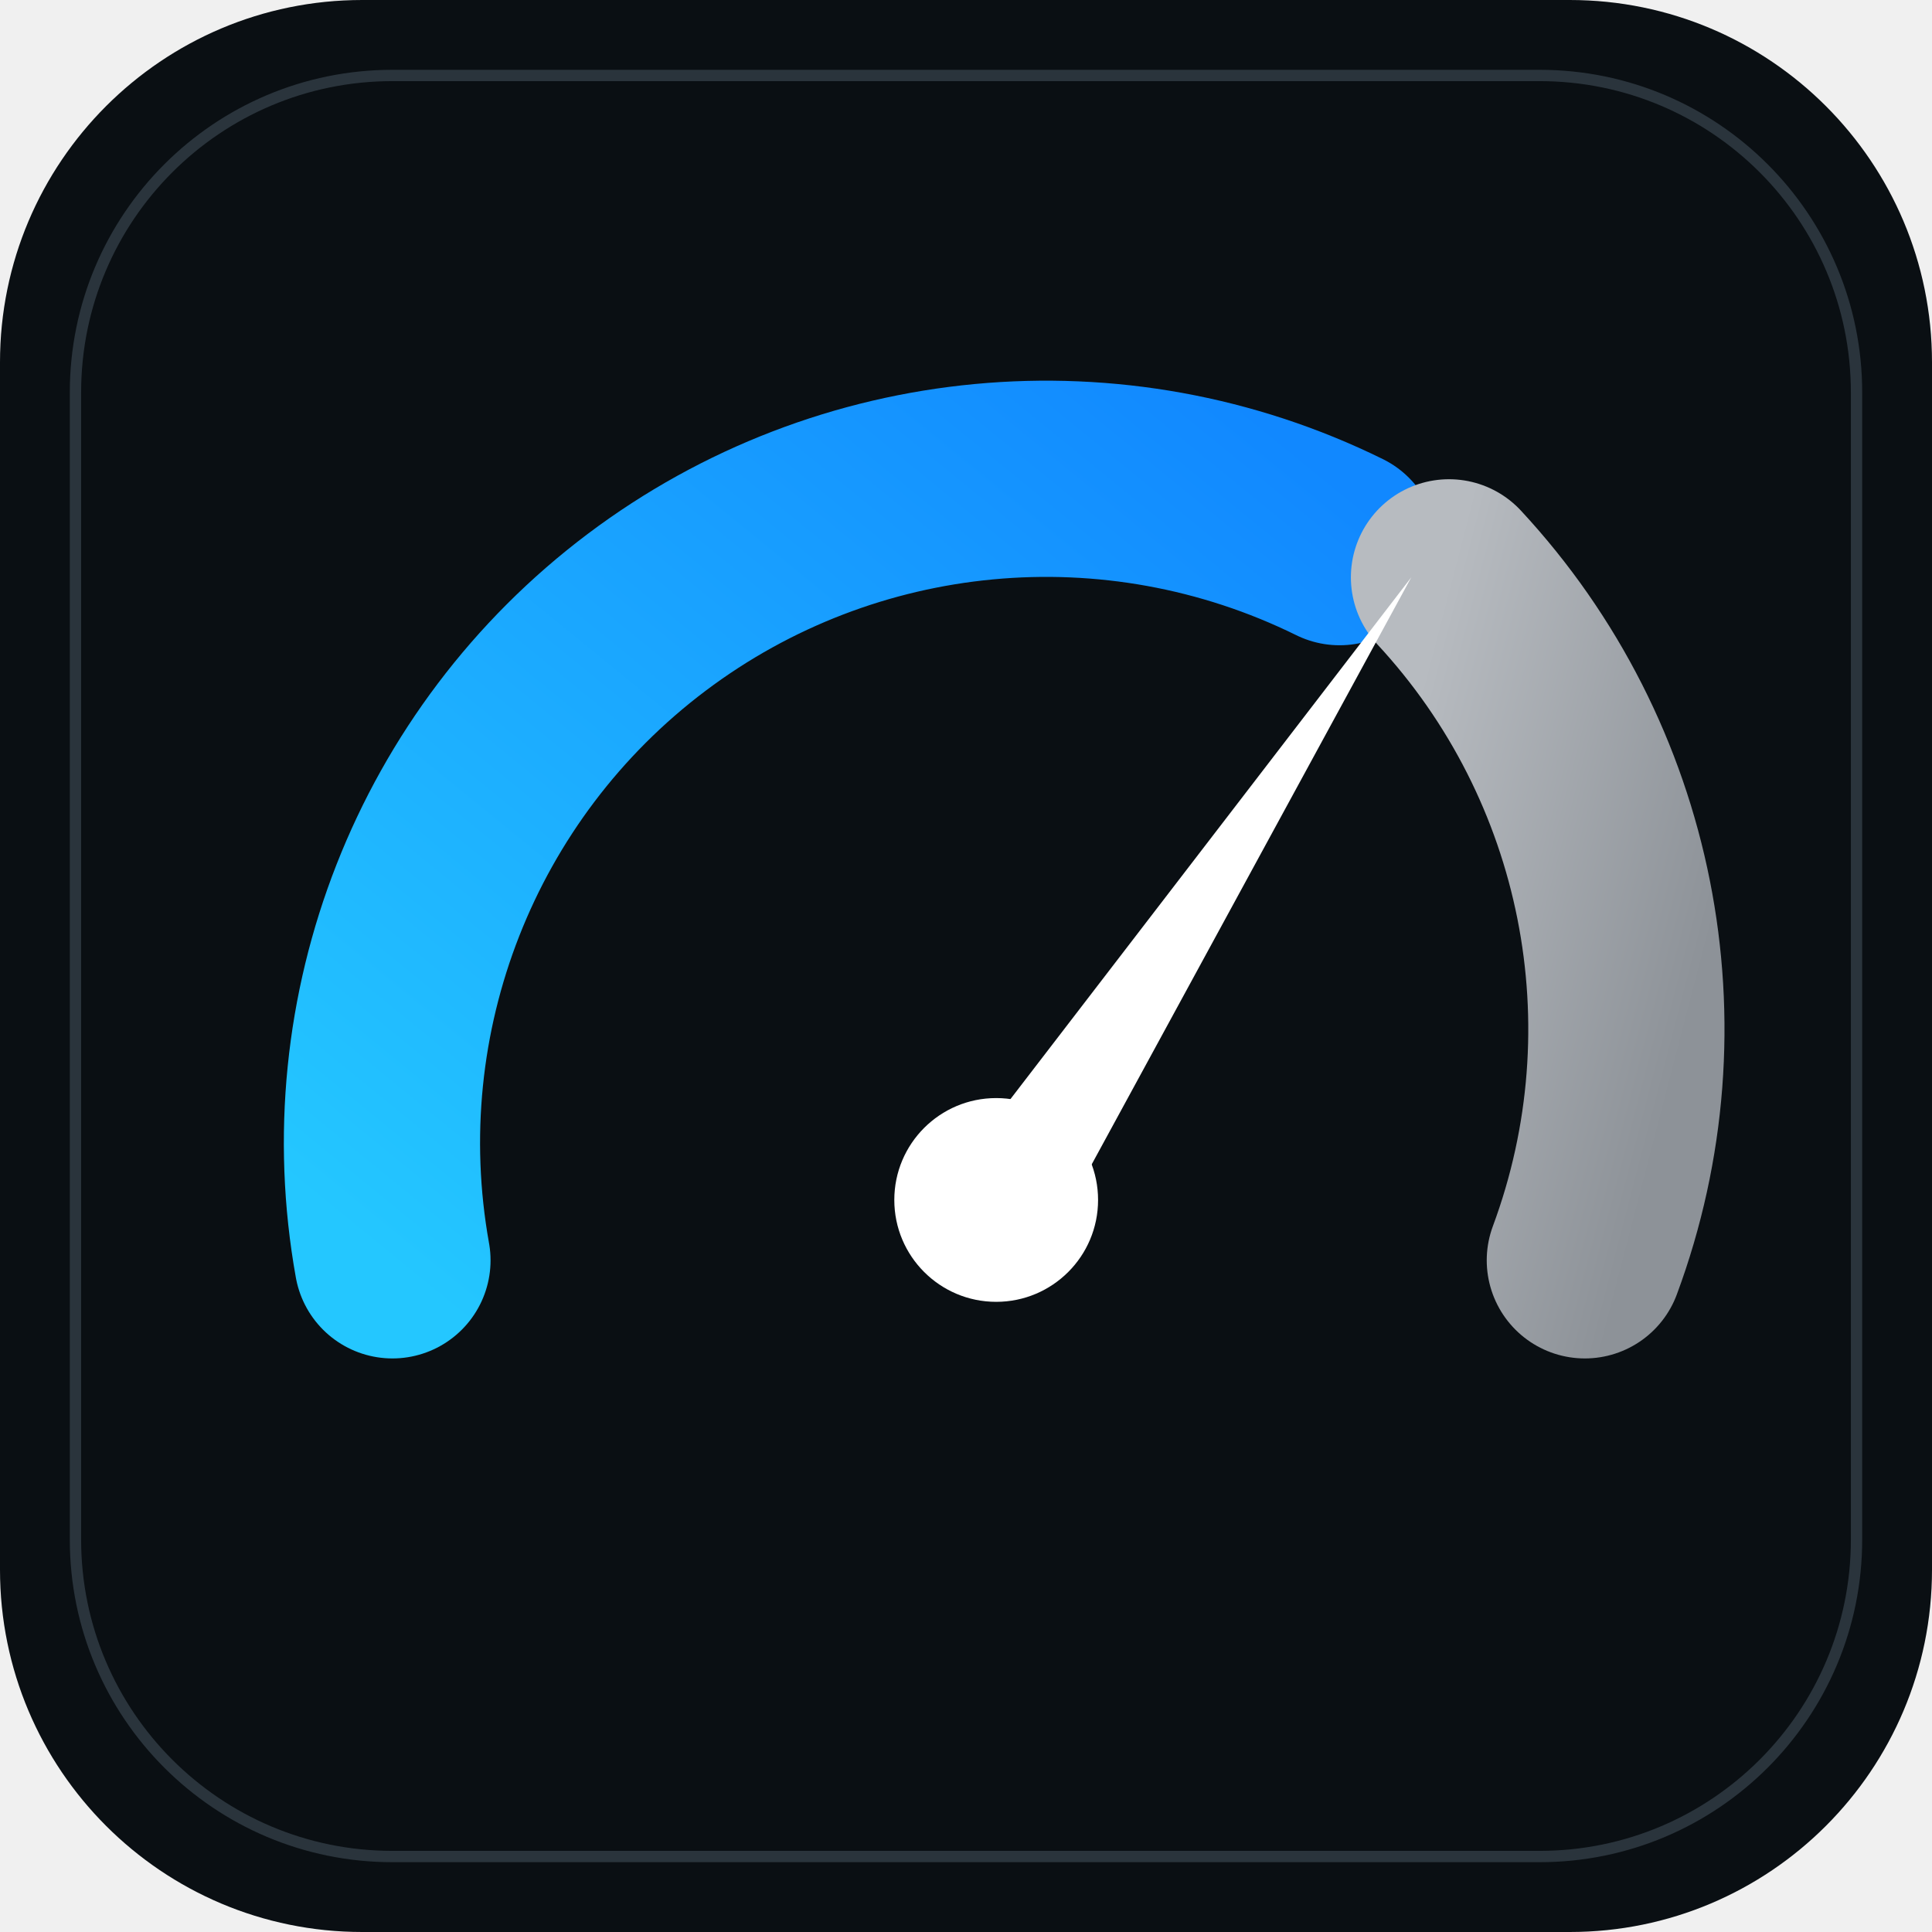
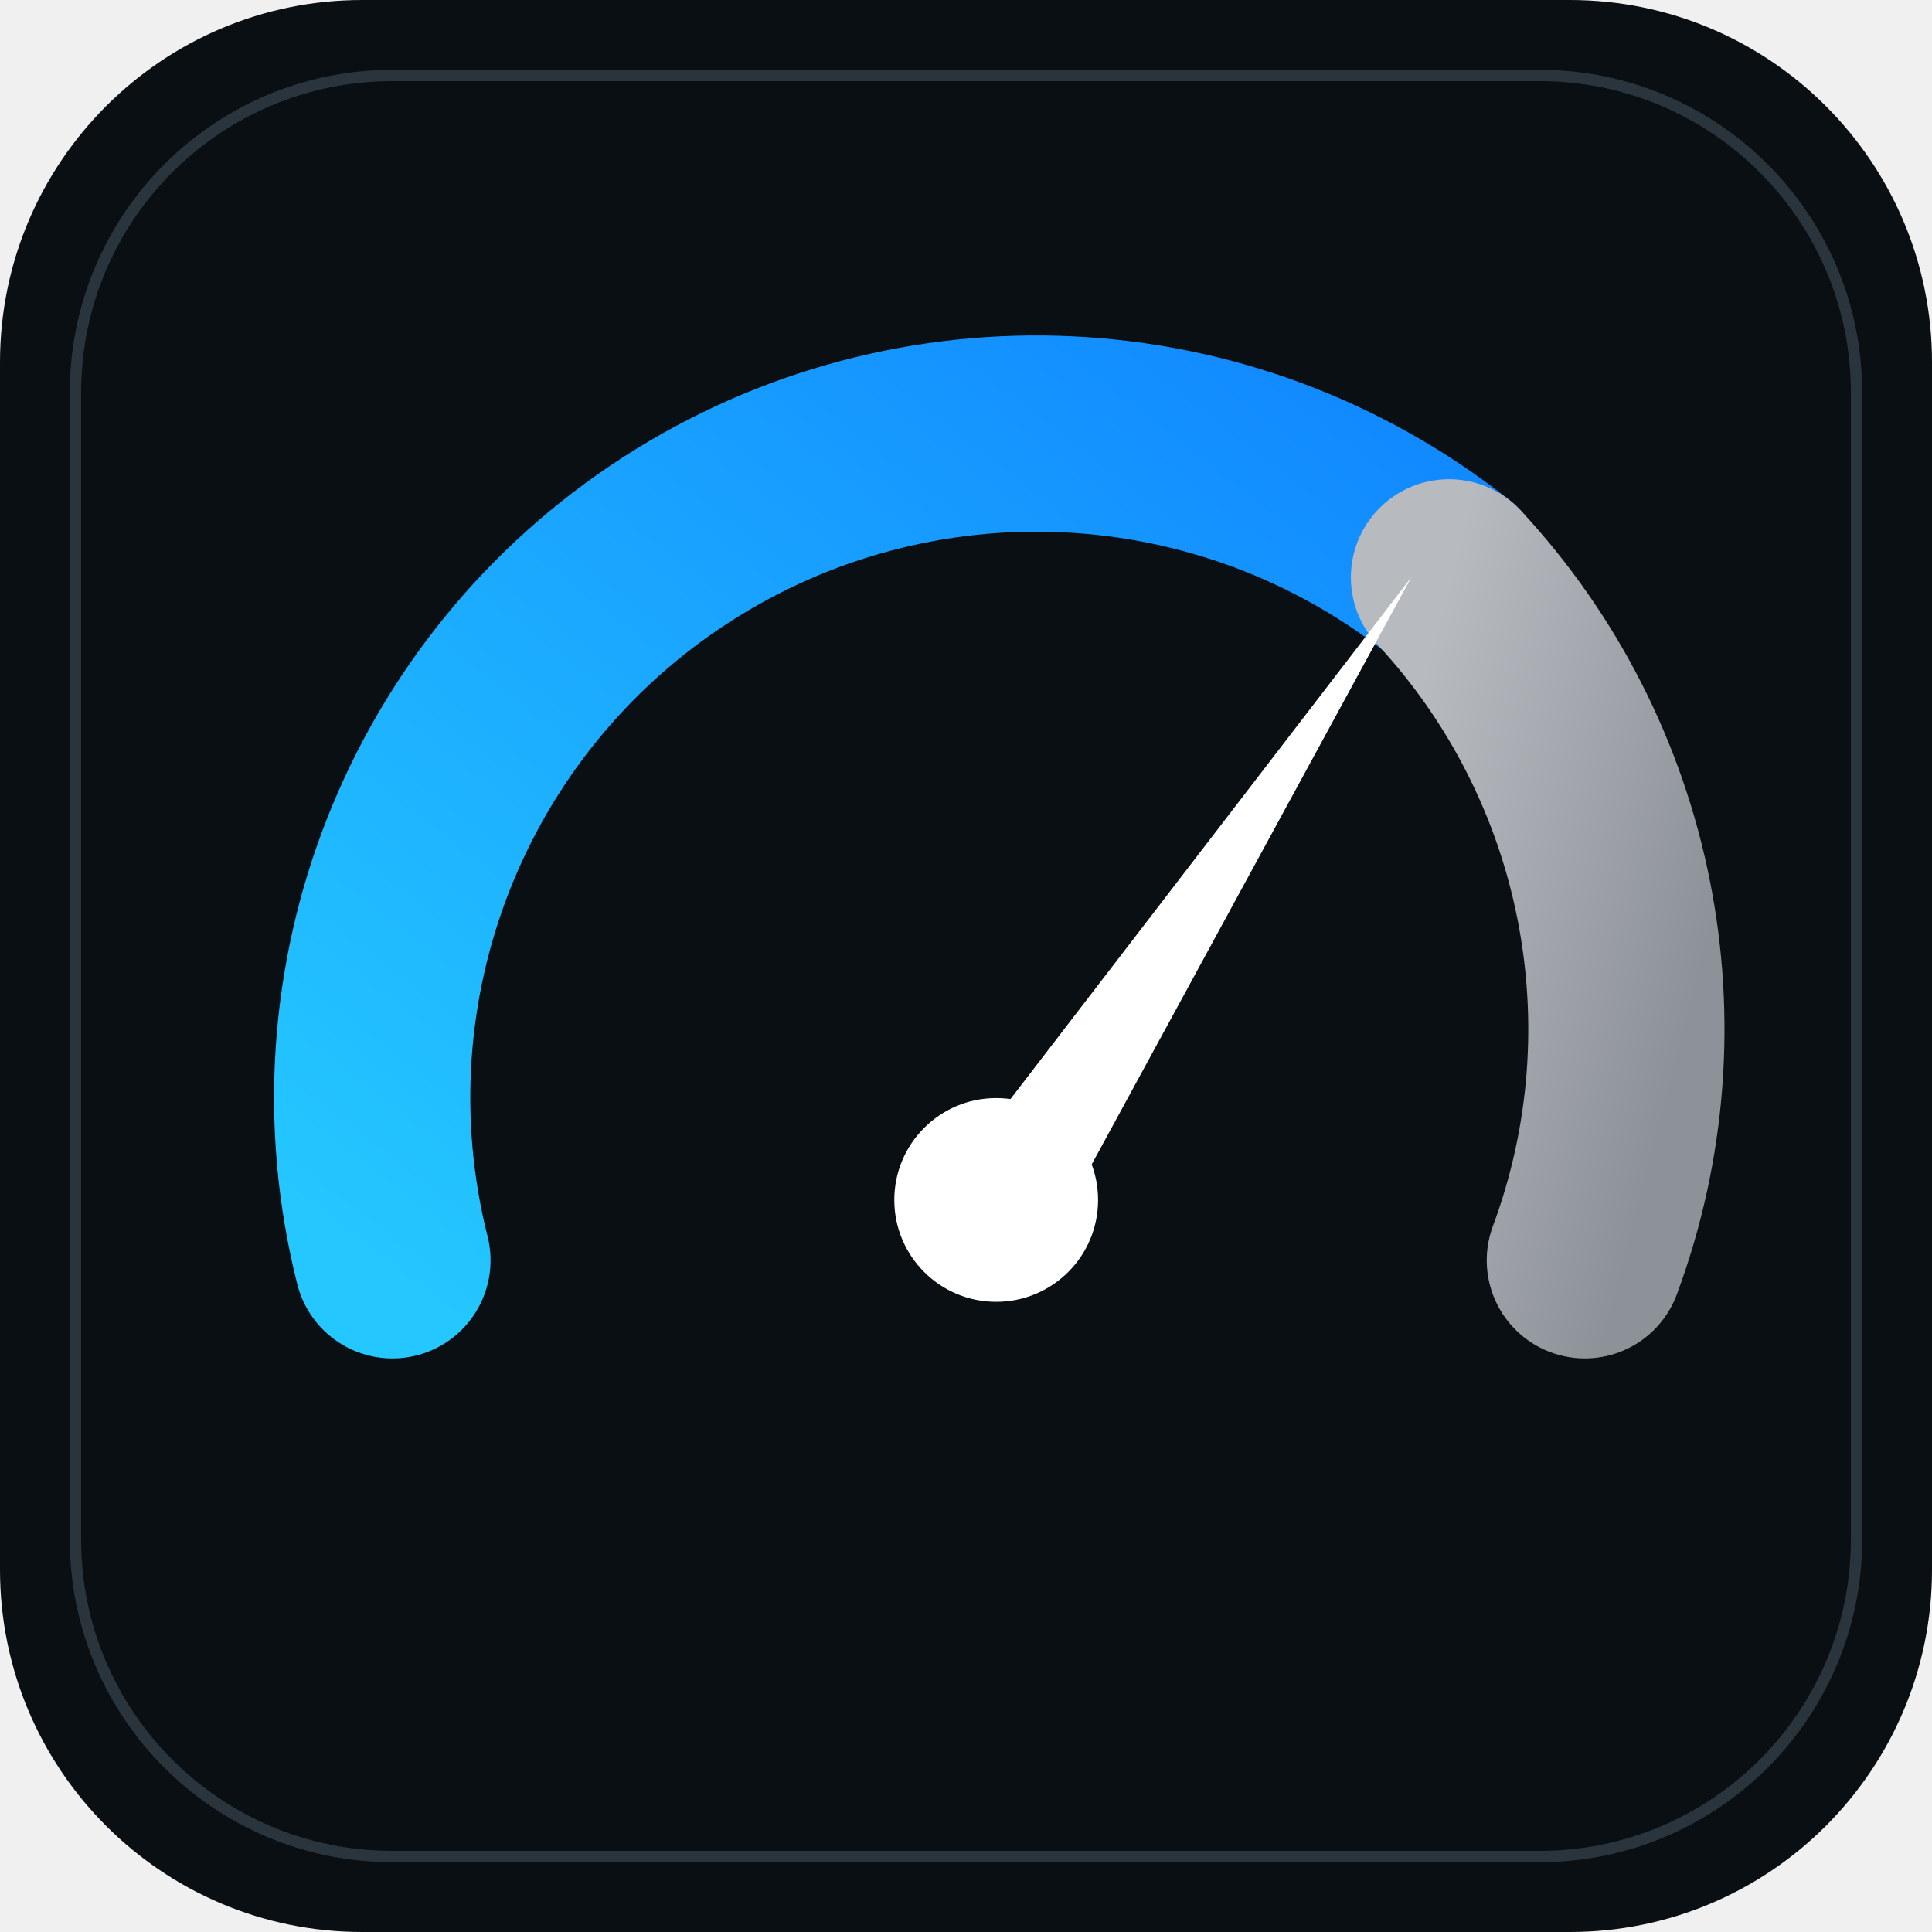
<svg xmlns="http://www.w3.org/2000/svg" viewBox="0 0 512 512" role="img" aria-label="Super Simple Speedo logo">
  <defs>
    <linearGradient id="blueArc" x1="0" y1="1" x2="1" y2="0">
      <stop offset="0%" stop-color="#24C7FF" />
      <stop offset="100%" stop-color="#1188FF" />
    </linearGradient>
    <linearGradient id="greyArc" x1="0" y1="0" x2="1" y2="1">
      <stop offset="0%" stop-color="#B7BBC0" />
      <stop offset="100%" stop-color="#8D9298" />
    </linearGradient>
  </defs>
  <rect width="512" height="512" rx="96" fill="#0A0F13" />
  <rect x="20" y="20" width="472" height="472" rx="84" fill="none" stroke="#2A343C" stroke-width="3" />
-   <path d="M104 334 A176 176 0 0 1 355 145" fill="none" stroke="url(#blueArc)" stroke-width="52" stroke-linecap="round" />
+   <path d="M104 334 A176 176 0 0 1 384 153" fill="none" stroke="url(#blueArc)" stroke-width="52" stroke-linecap="round" />
  <path d="M384 153 A176 176 0 0 1 420 334" fill="none" stroke="url(#greyArc)" stroke-width="52" stroke-linecap="round" />
  <path d="M258 304 L374 153 L282 322 Z" fill="#FFFFFF" />
  <circle cx="264" cy="318" r="27" fill="#FFFFFF" />
</svg>
